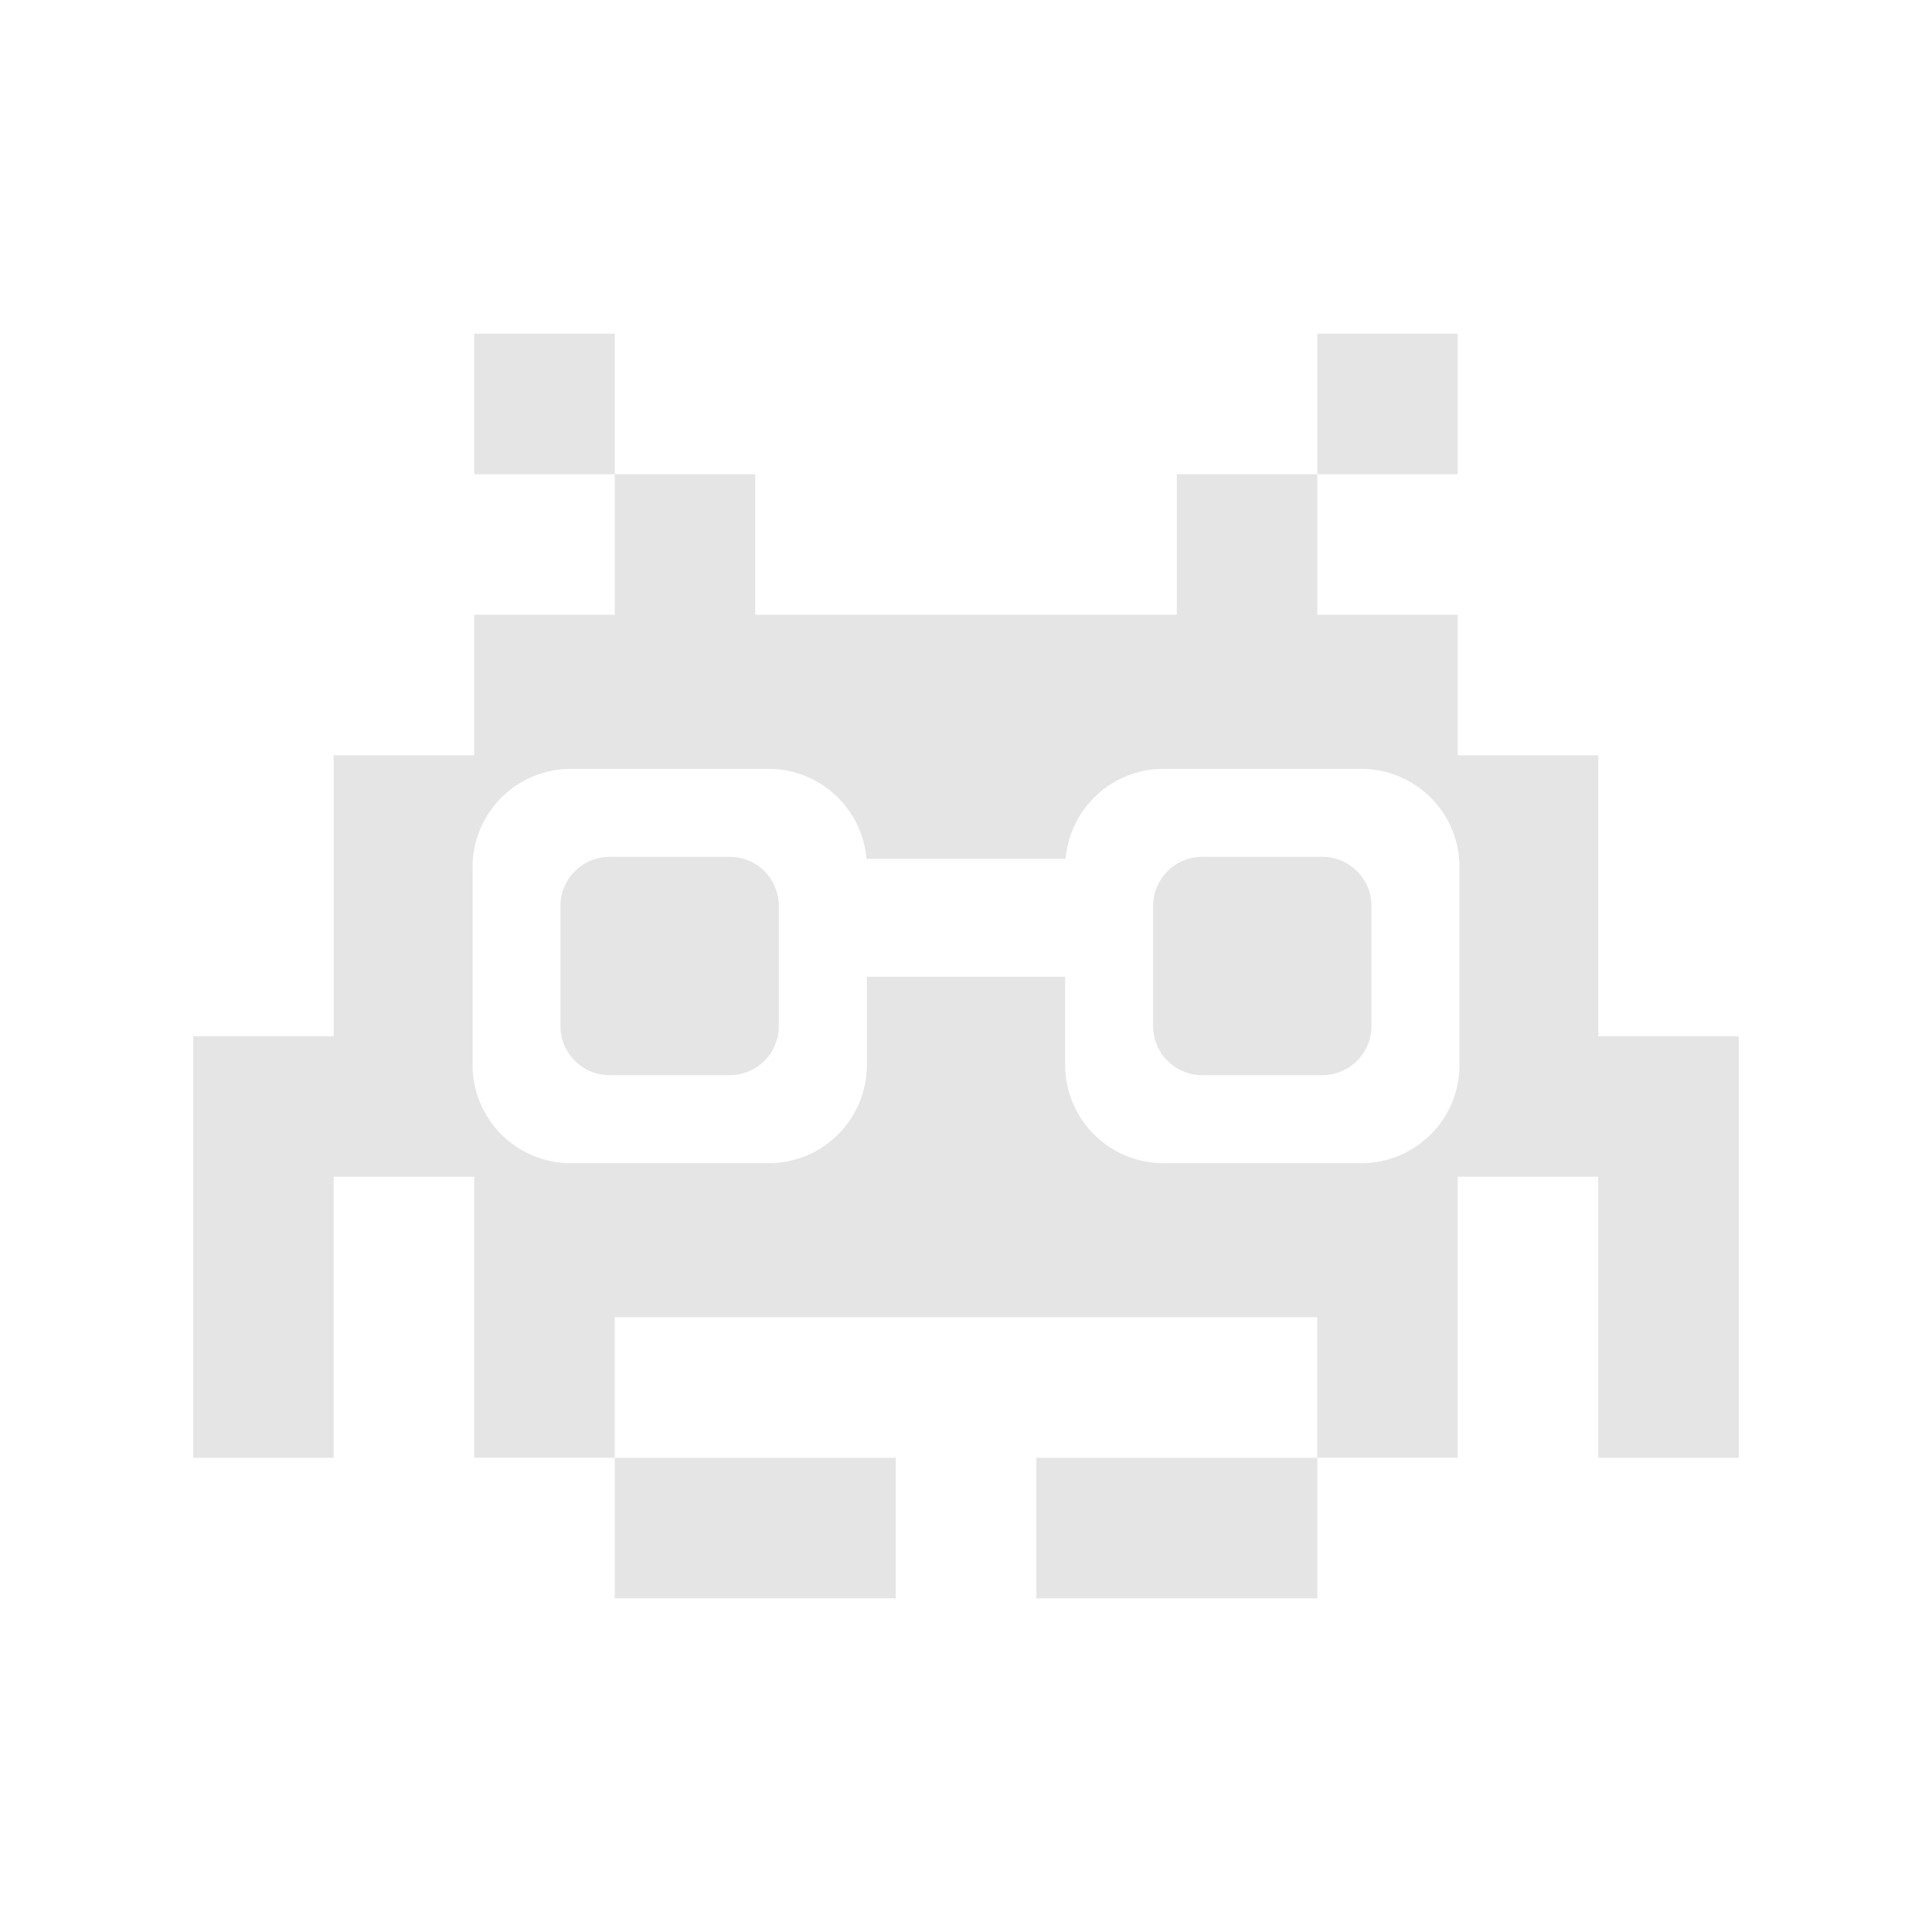
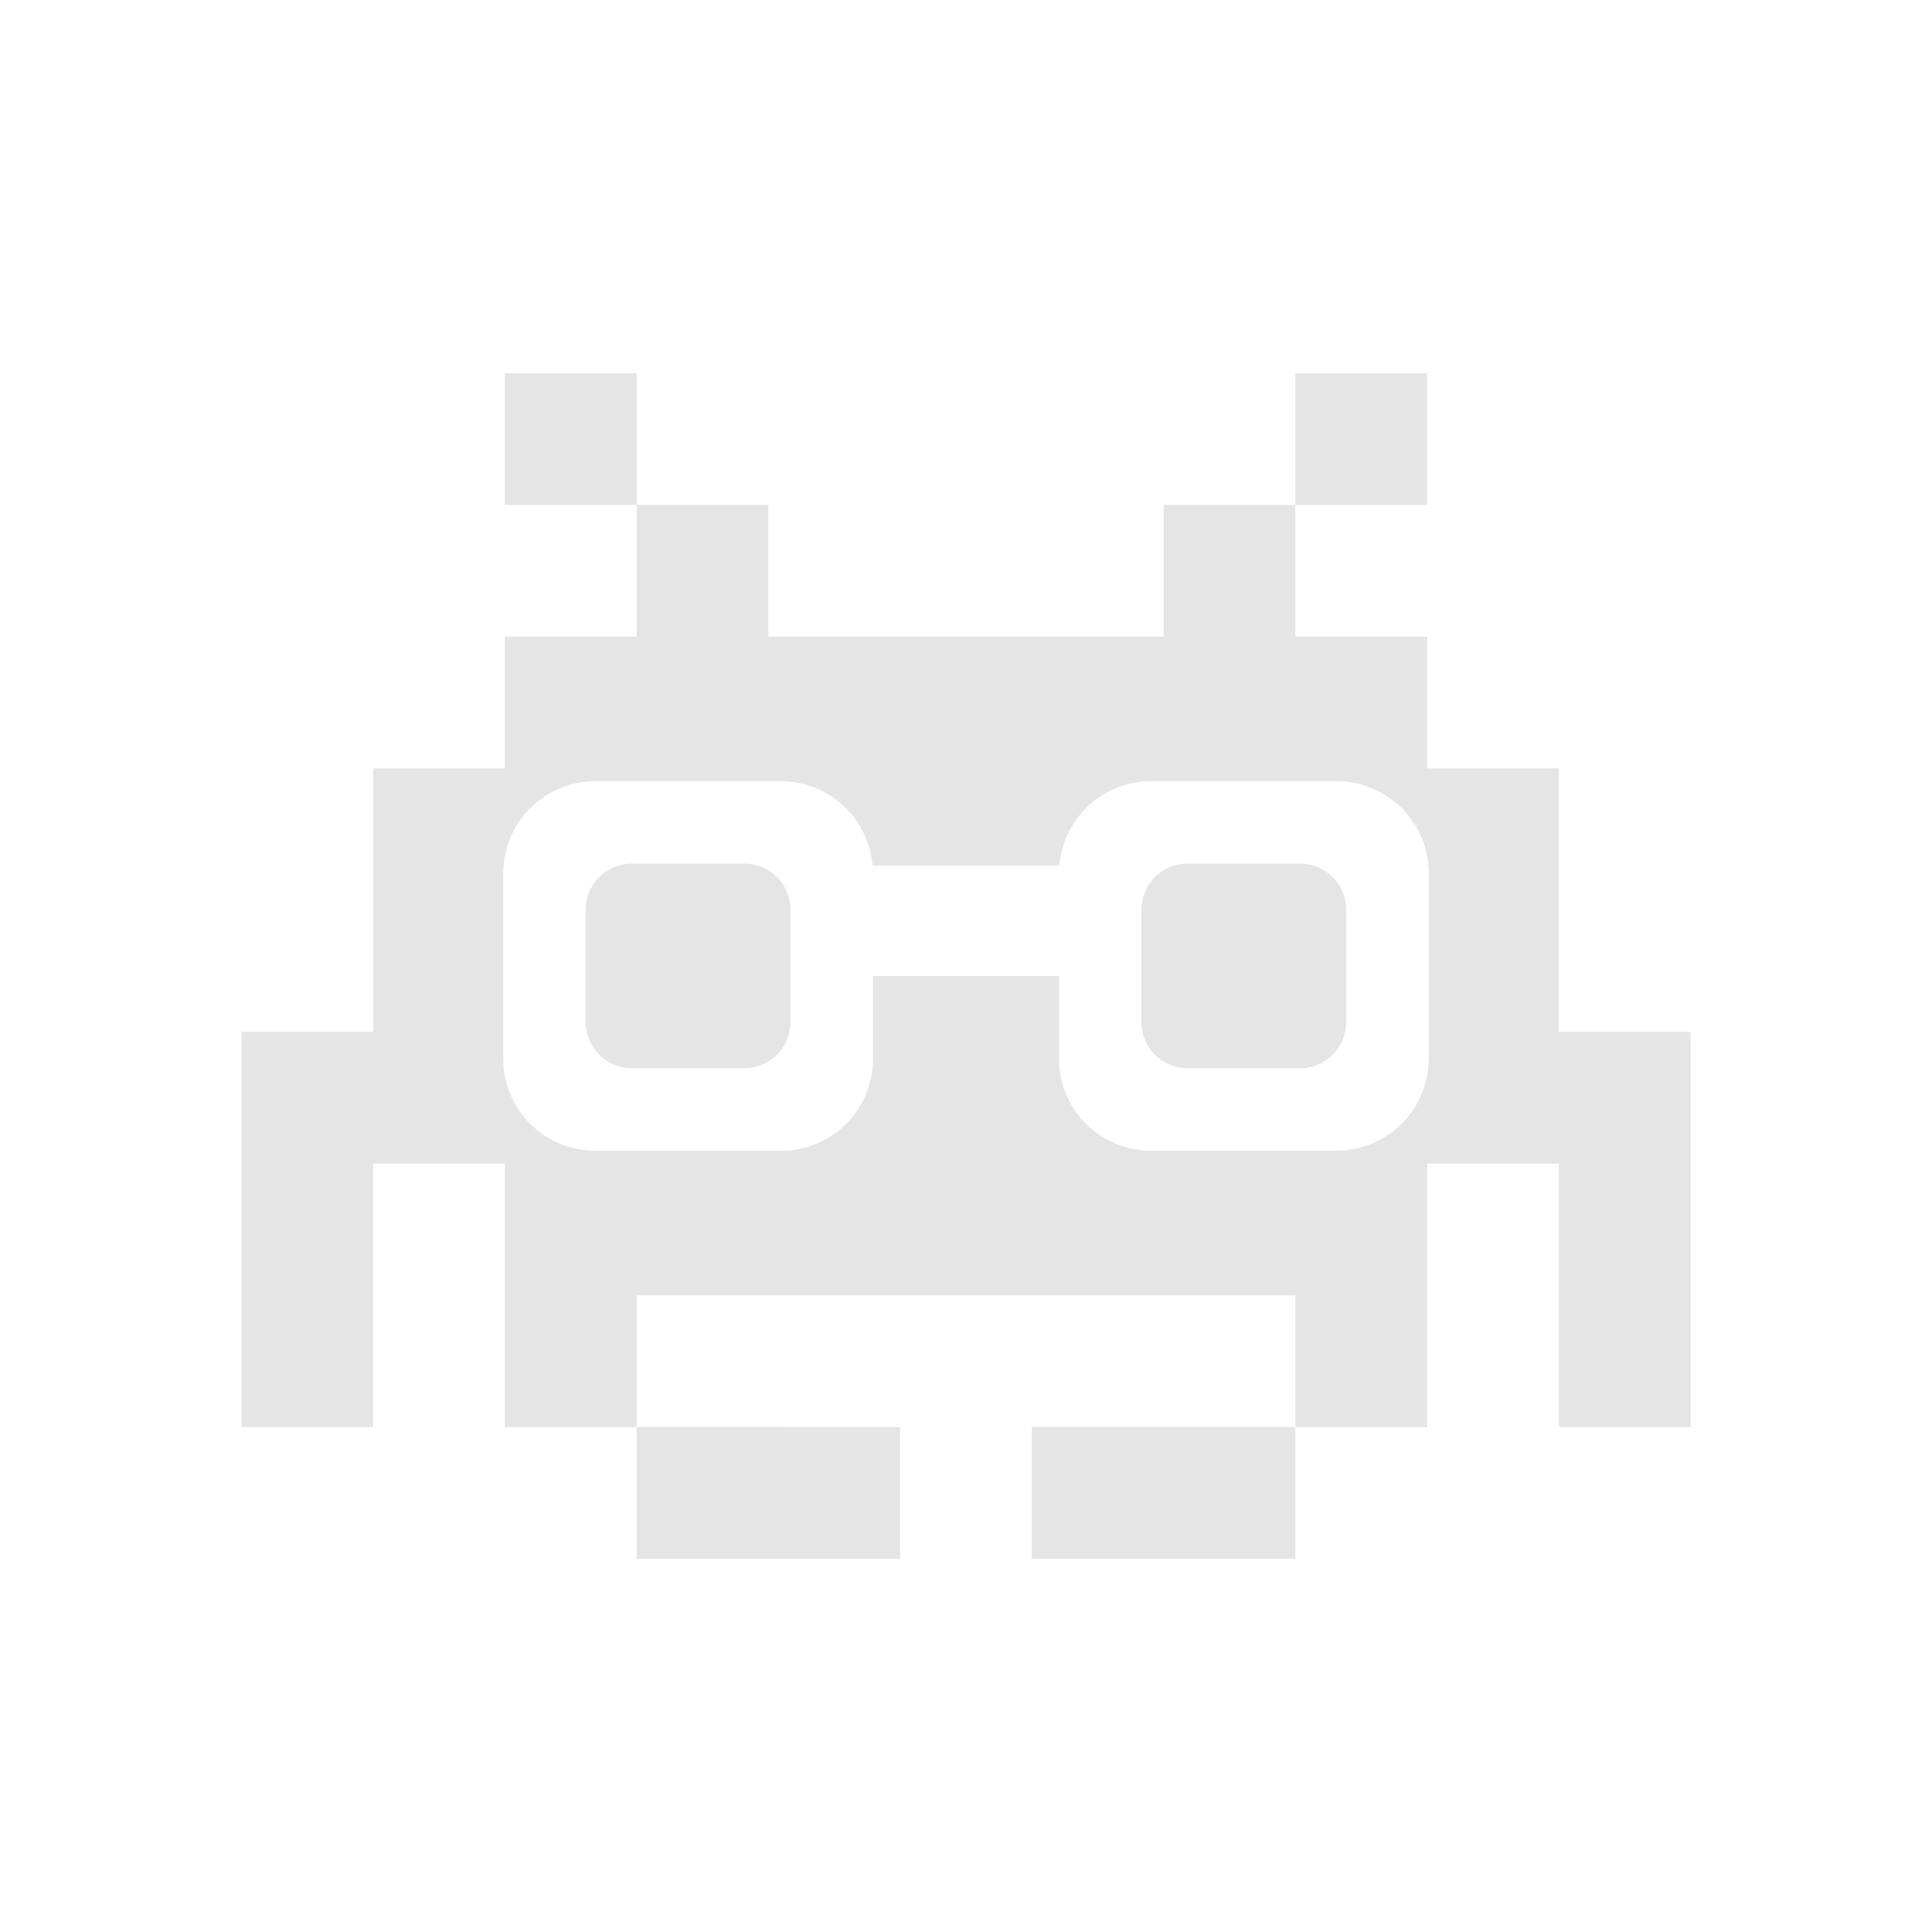
- <svg xmlns="http://www.w3.org/2000/svg" width="100" height="100" viewBox="0 0 26.458 26.458" version="1.1" id="svg1">
+ <svg xmlns="http://www.w3.org/2000/svg" width="48" height="48" viewBox="0 0 12.7 12.7" version="1.1" id="svg1">
  <defs id="defs1" />
  <g id="layer1">
-     <path id="rect2" style="fill:#e5e5e5;fill-opacity:1;stroke:none;stroke-width:0.305;stroke-linecap:round;stroke-linejoin:round;paint-order:markers stroke fill" d="M 6.494,4.57 V 6.494 H 8.419 V 4.57 Z M 8.419,6.494 V 8.419 H 6.494 V 10.343 H 4.57 v 1.924 1.924 H 2.646 v 5.773 h 1.924 v -3.849 h 1.924 v 1.924 1.924 h 1.924 v -1.924 h 9.621 v 1.924 h 1.924 v -1.924 -1.924 h 1.924 v 3.849 H 23.812 V 14.191 H 21.888 V 12.267 10.343 H 19.964 V 8.419 h -1.924 V 6.494 H 16.116 V 8.419 H 10.343 V 6.494 Z m 9.621,0 h 1.924 V 4.57 h -1.924 z m 0,13.47 h -3.848 v 1.924 h 3.848 z m -9.621,0 V 21.888 H 12.267 V 19.964 Z M 7.821,10.529 h 2.701 c 0.708,0 1.284,0.54 1.344,1.232 h 2.727 c 0.059,-0.692 0.635,-1.232 1.344,-1.232 h 2.701 c 0.748,0 1.35,0.602 1.35,1.35 v 2.701 c 0,0.748 -0.602,1.35 -1.35,1.35 h -2.701 c -0.748,0 -1.35,-0.602 -1.35,-1.35 v -1.204 h -2.715 v 1.204 c 0,0.748 -0.602,1.35 -1.35,1.35 h -2.701 c -0.748,0 -1.35,-0.602 -1.35,-1.35 v -2.701 c 0,-0.748 0.602,-1.35 1.35,-1.35 z m 0.529,1.205 c -0.374,0 -0.675,0.3 -0.675,0.674 v 1.642 c 0,0.374 0.301,0.674 0.675,0.674 h 1.642 c 0.374,0 0.674,-0.3 0.674,-0.674 v -1.642 c 0,-0.374 -0.3,-0.674 -0.674,-0.674 z m 8.115,0 c -0.374,0 -0.674,0.3 -0.674,0.674 v 1.642 c 0,0.374 0.3,0.674 0.674,0.674 h 1.642 c 0.374,0 0.675,-0.3 0.675,-0.674 v -1.642 c 0,-0.374 -0.301,-0.674 -0.675,-0.674 z" />
+     <path id="rect2" style="fill:#e5e5e5;fill-opacity:1;stroke:none;stroke-width:0.137;stroke-linecap:round;stroke-linejoin:round;paint-order:markers stroke fill" d="m 3.319,2.453 v 0.866 h 0.866 v -0.866 z m 0.866,0.866 V 4.185 H 3.319 V 5.051 H 2.453 V 5.917 6.783 H 1.588 V 9.381 H 2.453 V 7.649 h 0.866 v 0.866 0.866 h 0.866 v -0.866 h 4.33 v 0.866 H 9.381 V 8.515 7.649 H 10.247 V 9.381 H 11.113 V 6.783 H 10.247 V 5.917 5.051 H 9.381 V 4.185 H 8.515 V 3.319 H 7.649 V 4.185 H 5.051 V 3.319 Z m 4.33,0 H 9.381 V 2.453 H 8.515 Z m 0,6.061 H 6.783 v 0.866 h 1.732 z m -4.33,0 V 10.247 H 5.917 V 9.381 Z M 3.916,5.135 h 1.215 c 0.319,0 0.578,0.243 0.605,0.555 H 6.964 C 6.99,5.378 7.25,5.135 7.568,5.135 H 8.784 c 0.337,0 0.608,0.271 0.608,0.607 v 1.215 c 0,0.337 -0.271,0.607 -0.608,0.607 H 7.568 C 7.232,7.565 6.961,7.294 6.961,6.958 V 6.416 H 5.739 v 0.542 c 0,0.337 -0.271,0.607 -0.607,0.607 H 3.916 c -0.337,0 -0.608,-0.271 -0.608,-0.607 V 5.742 c 0,-0.337 0.271,-0.607 0.608,-0.607 z m 0.238,0.542 c -0.168,0 -0.304,0.135 -0.304,0.303 v 0.739 c 0,0.168 0.135,0.303 0.304,0.303 h 0.739 c 0.168,0 0.303,-0.135 0.303,-0.303 V 5.98 c 0,-0.168 -0.135,-0.303 -0.303,-0.303 z m 3.652,0 c -0.168,0 -0.303,0.135 -0.303,0.303 v 0.739 c 0,0.168 0.135,0.303 0.303,0.303 h 0.739 c 0.168,0 0.304,-0.135 0.304,-0.303 V 5.98 c 0,-0.168 -0.135,-0.303 -0.304,-0.303 z" />
  </g>
</svg>
